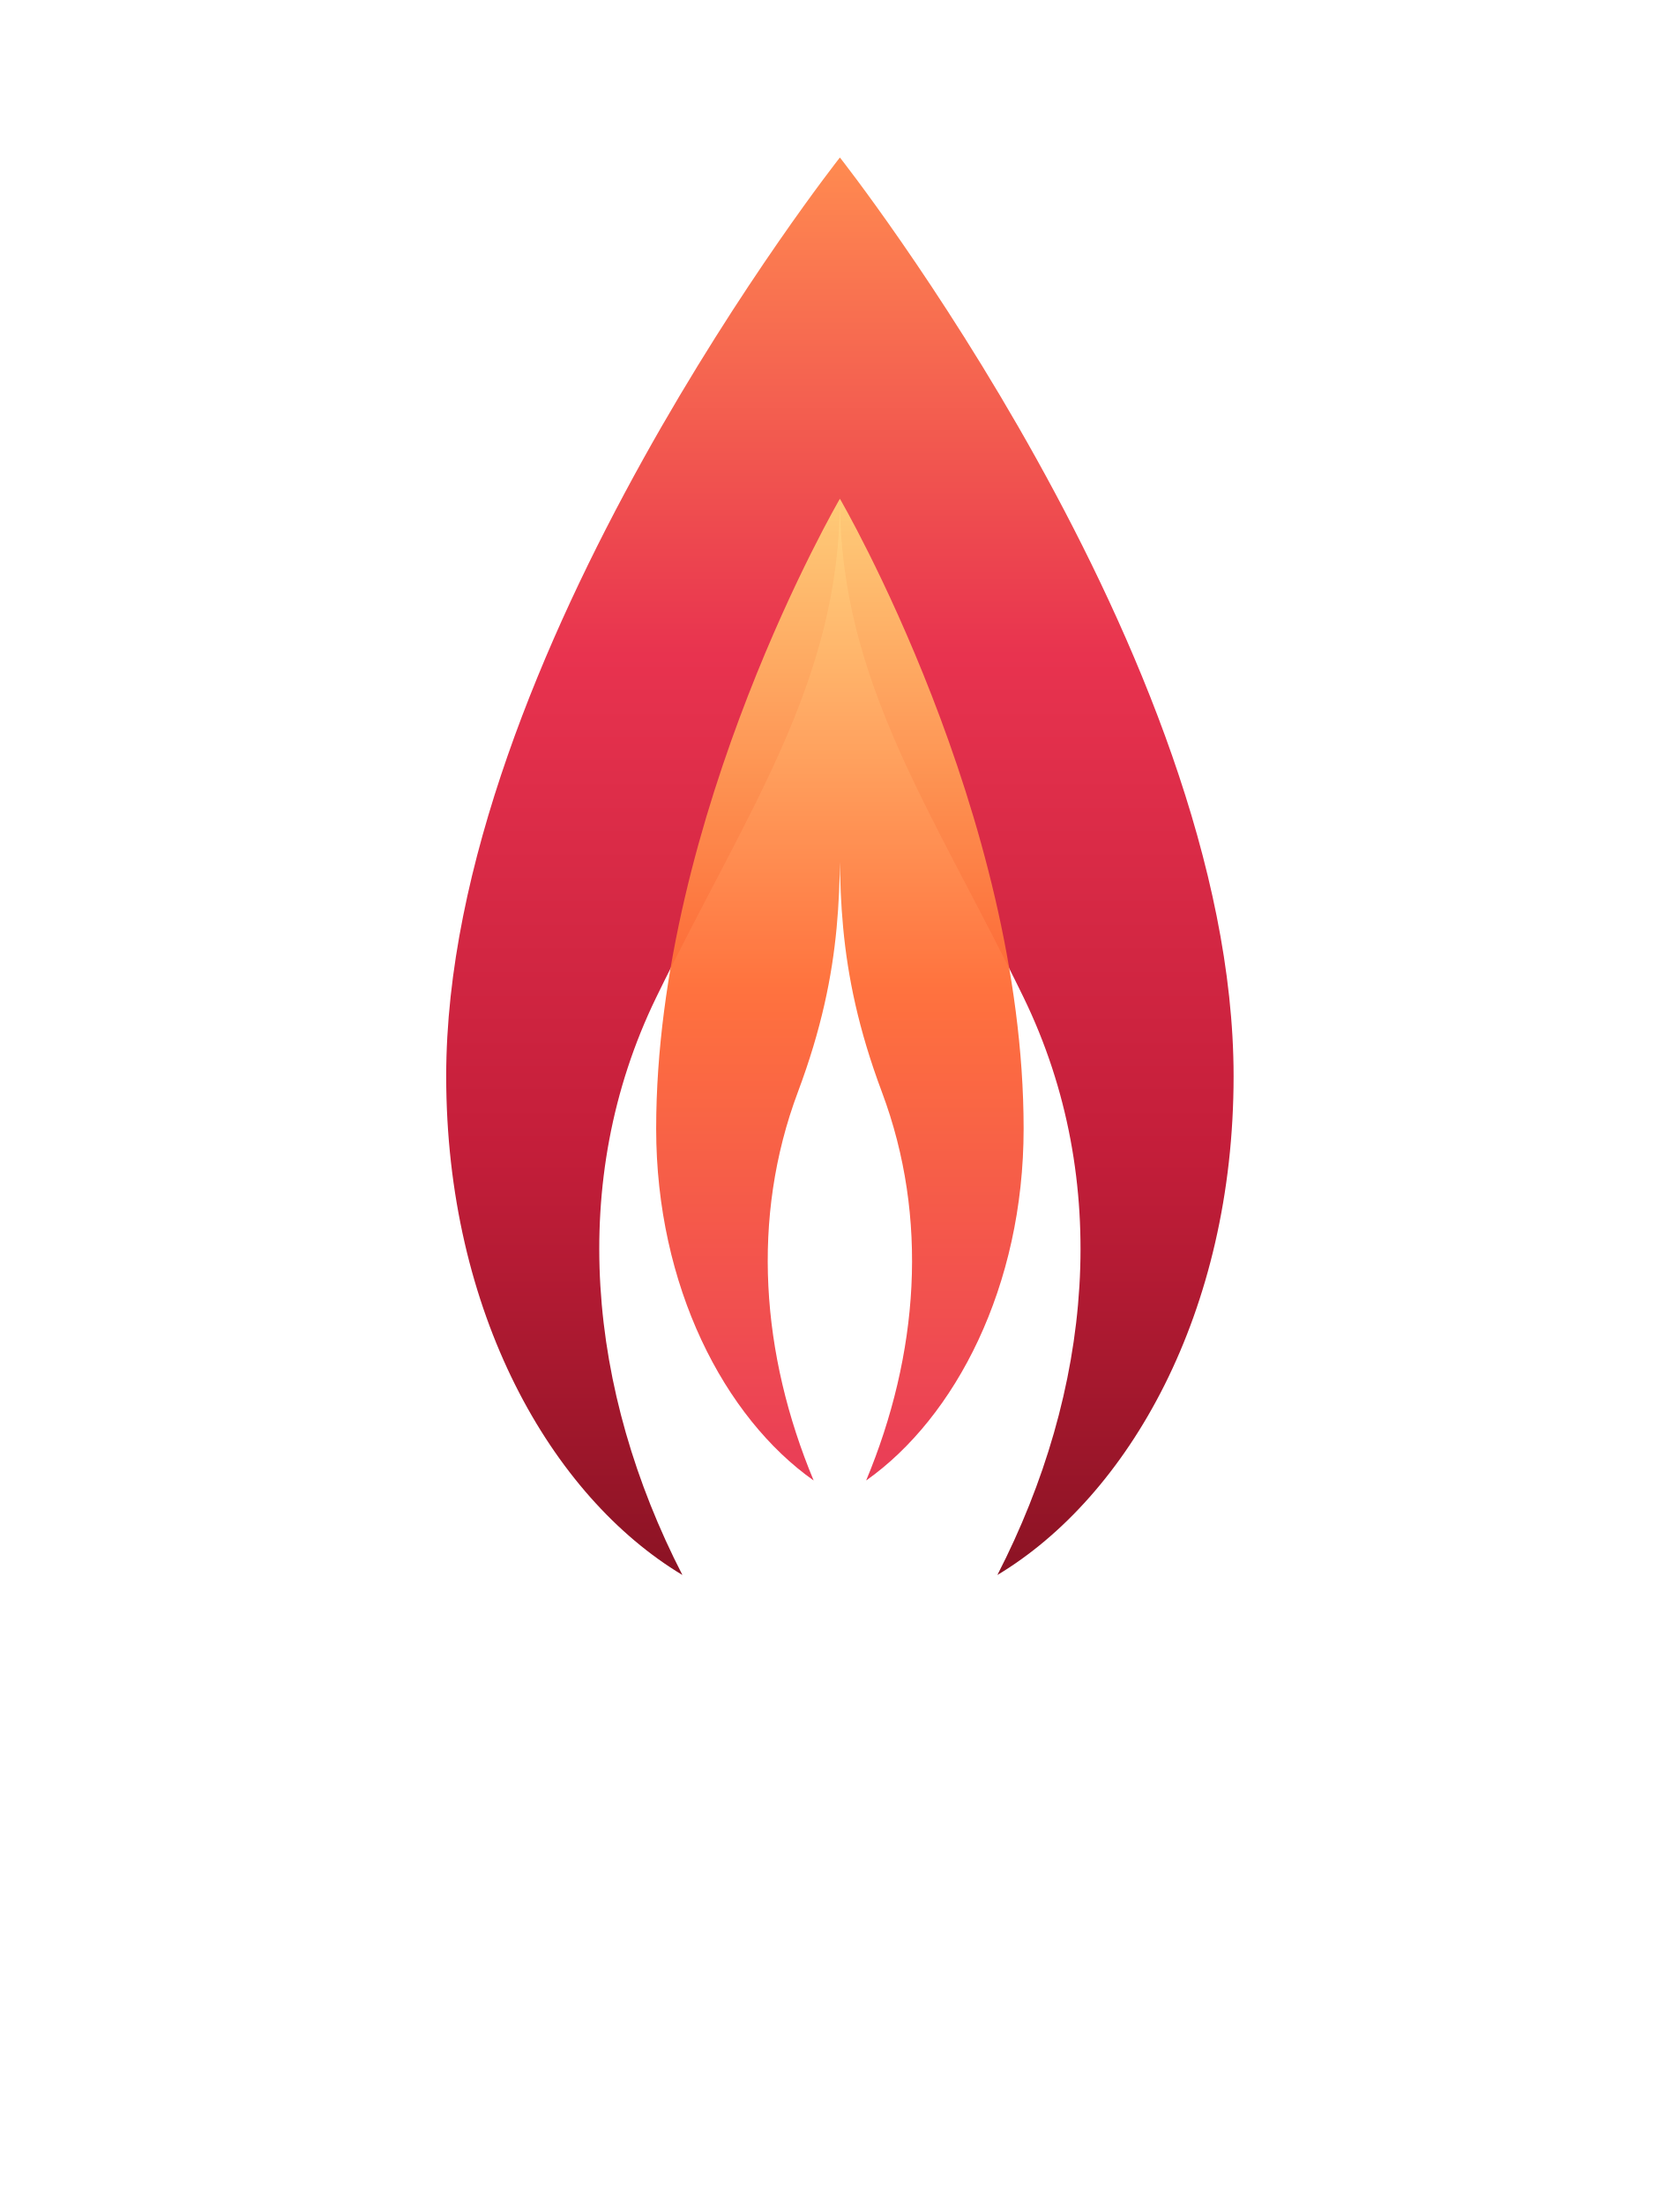
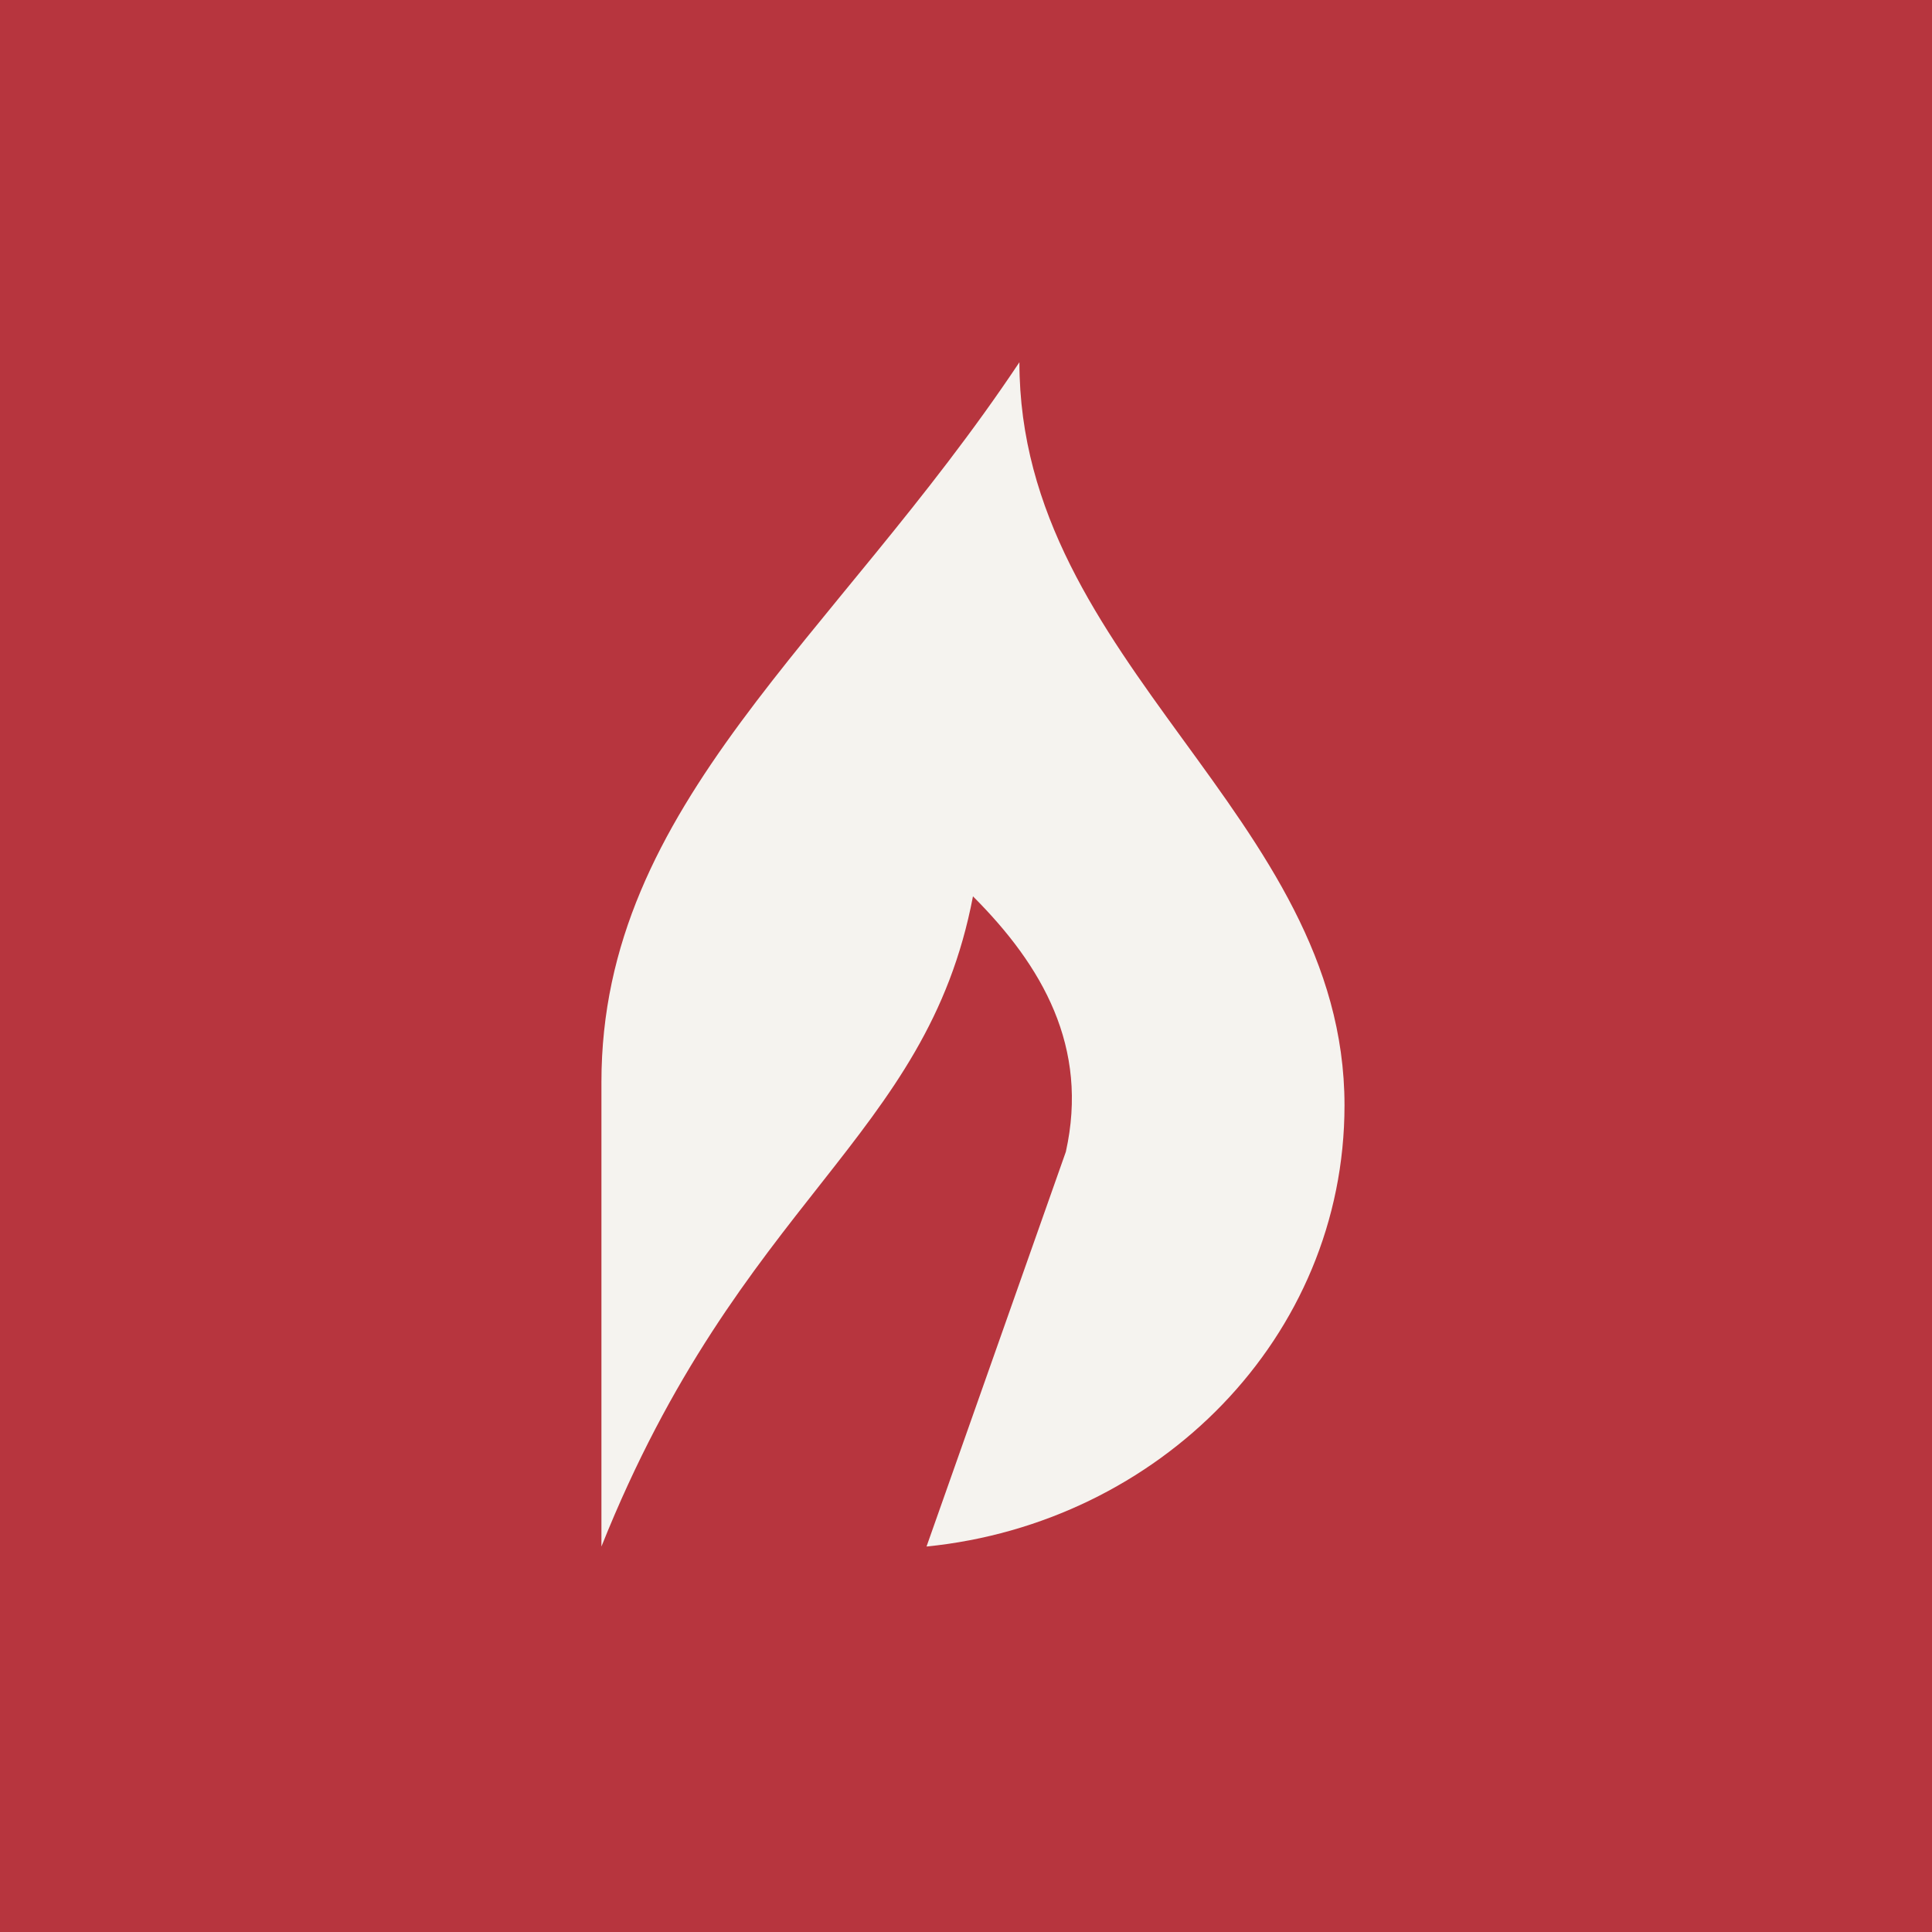
- <svg xmlns="http://www.w3.org/2000/svg" viewBox="0 0 320 420">
-   <defs>
-     <linearGradient id="f1" x1="0.5" y1="1" x2="0.5" y2="0">
-       <stop offset="0%" stop-color="#8C1324" />
-       <stop offset="30%" stop-color="#C41E3A" />
-       <stop offset="65%" stop-color="#E8334F" />
-       <stop offset="100%" stop-color="#FF8A50" />
-     </linearGradient>
-     <linearGradient id="f2" x1="0.5" y1="1" x2="0.5" y2="0">
-       <stop offset="0%" stop-color="#E8334F" />
-       <stop offset="50%" stop-color="#FF6B35" />
-       <stop offset="100%" stop-color="#FFD27A" />
-     </linearGradient>
-   </defs>
-   <path d="M160 30 C160 30, 85 125, 85 205 C85 250, 105 285, 130 300 C112 265, 108 225, 125 190 C142 155, 160 130, 160 95 C160 130, 178 155, 195 190 C212 225, 208 265, 190 300 C215 285, 235 250, 235 205 C235 125, 160 30, 160 30Z" fill="url(#f1)" />
-   <path d="M160 95 C160 95, 125 155, 125 215 C125 245, 138 270, 155 282 C145 258, 143 232, 152 208 C161 184, 160 168, 160 150 C160 168, 159 184, 168 208 C177 232, 175 258, 165 282 C182 270, 195 245, 195 215 C195 155, 160 95, 160 95Z" fill="url(#f2)" opacity="0.95" />
+ <svg xmlns="http://www.w3.org/2000/svg" width="64" height="64" viewBox="0 0 64 64" role="img">
+   <rect width="64" height="64" fill="#B7353E" />
+   <path d="M18 102V62C18 38 38 24 54 0C54 26 82 39 82 64C82 84 66 100 46 102L58 68C60 59 56 52 50 46C46 67 30 72 18 102Z" fill="#F5F3EF" transform="translate(13 12) scale(0.3846154)" />
</svg>
